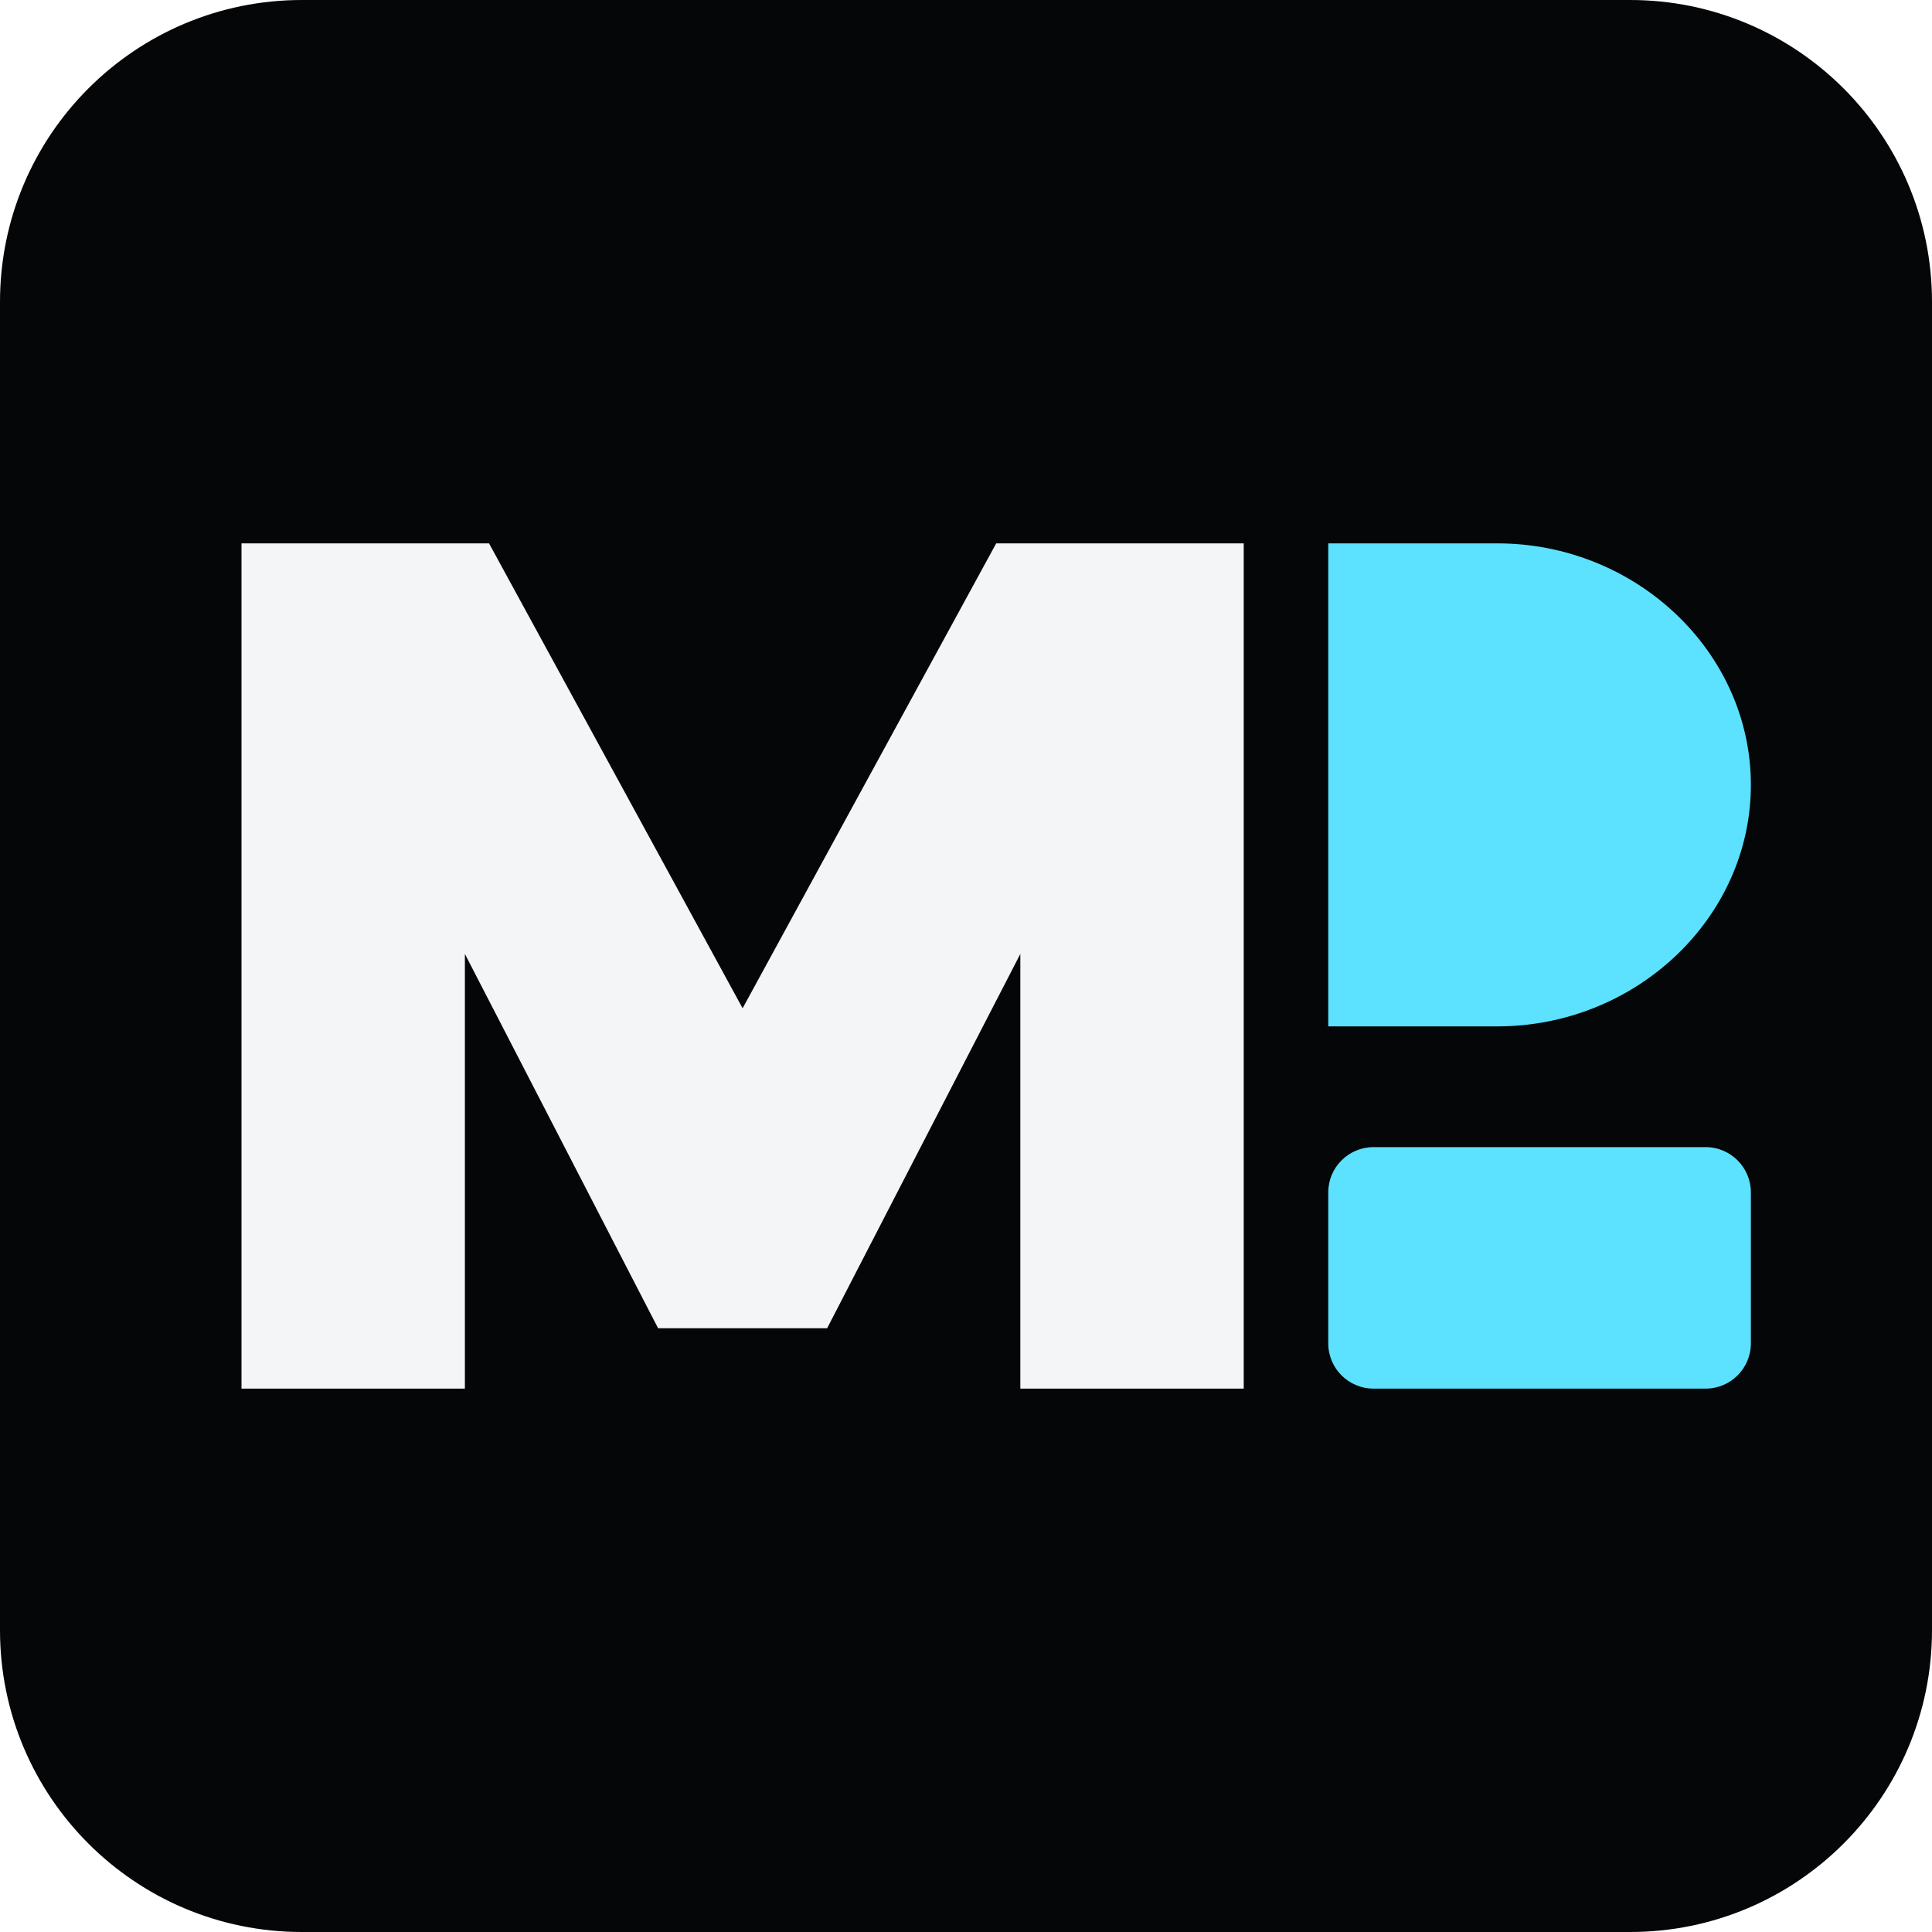
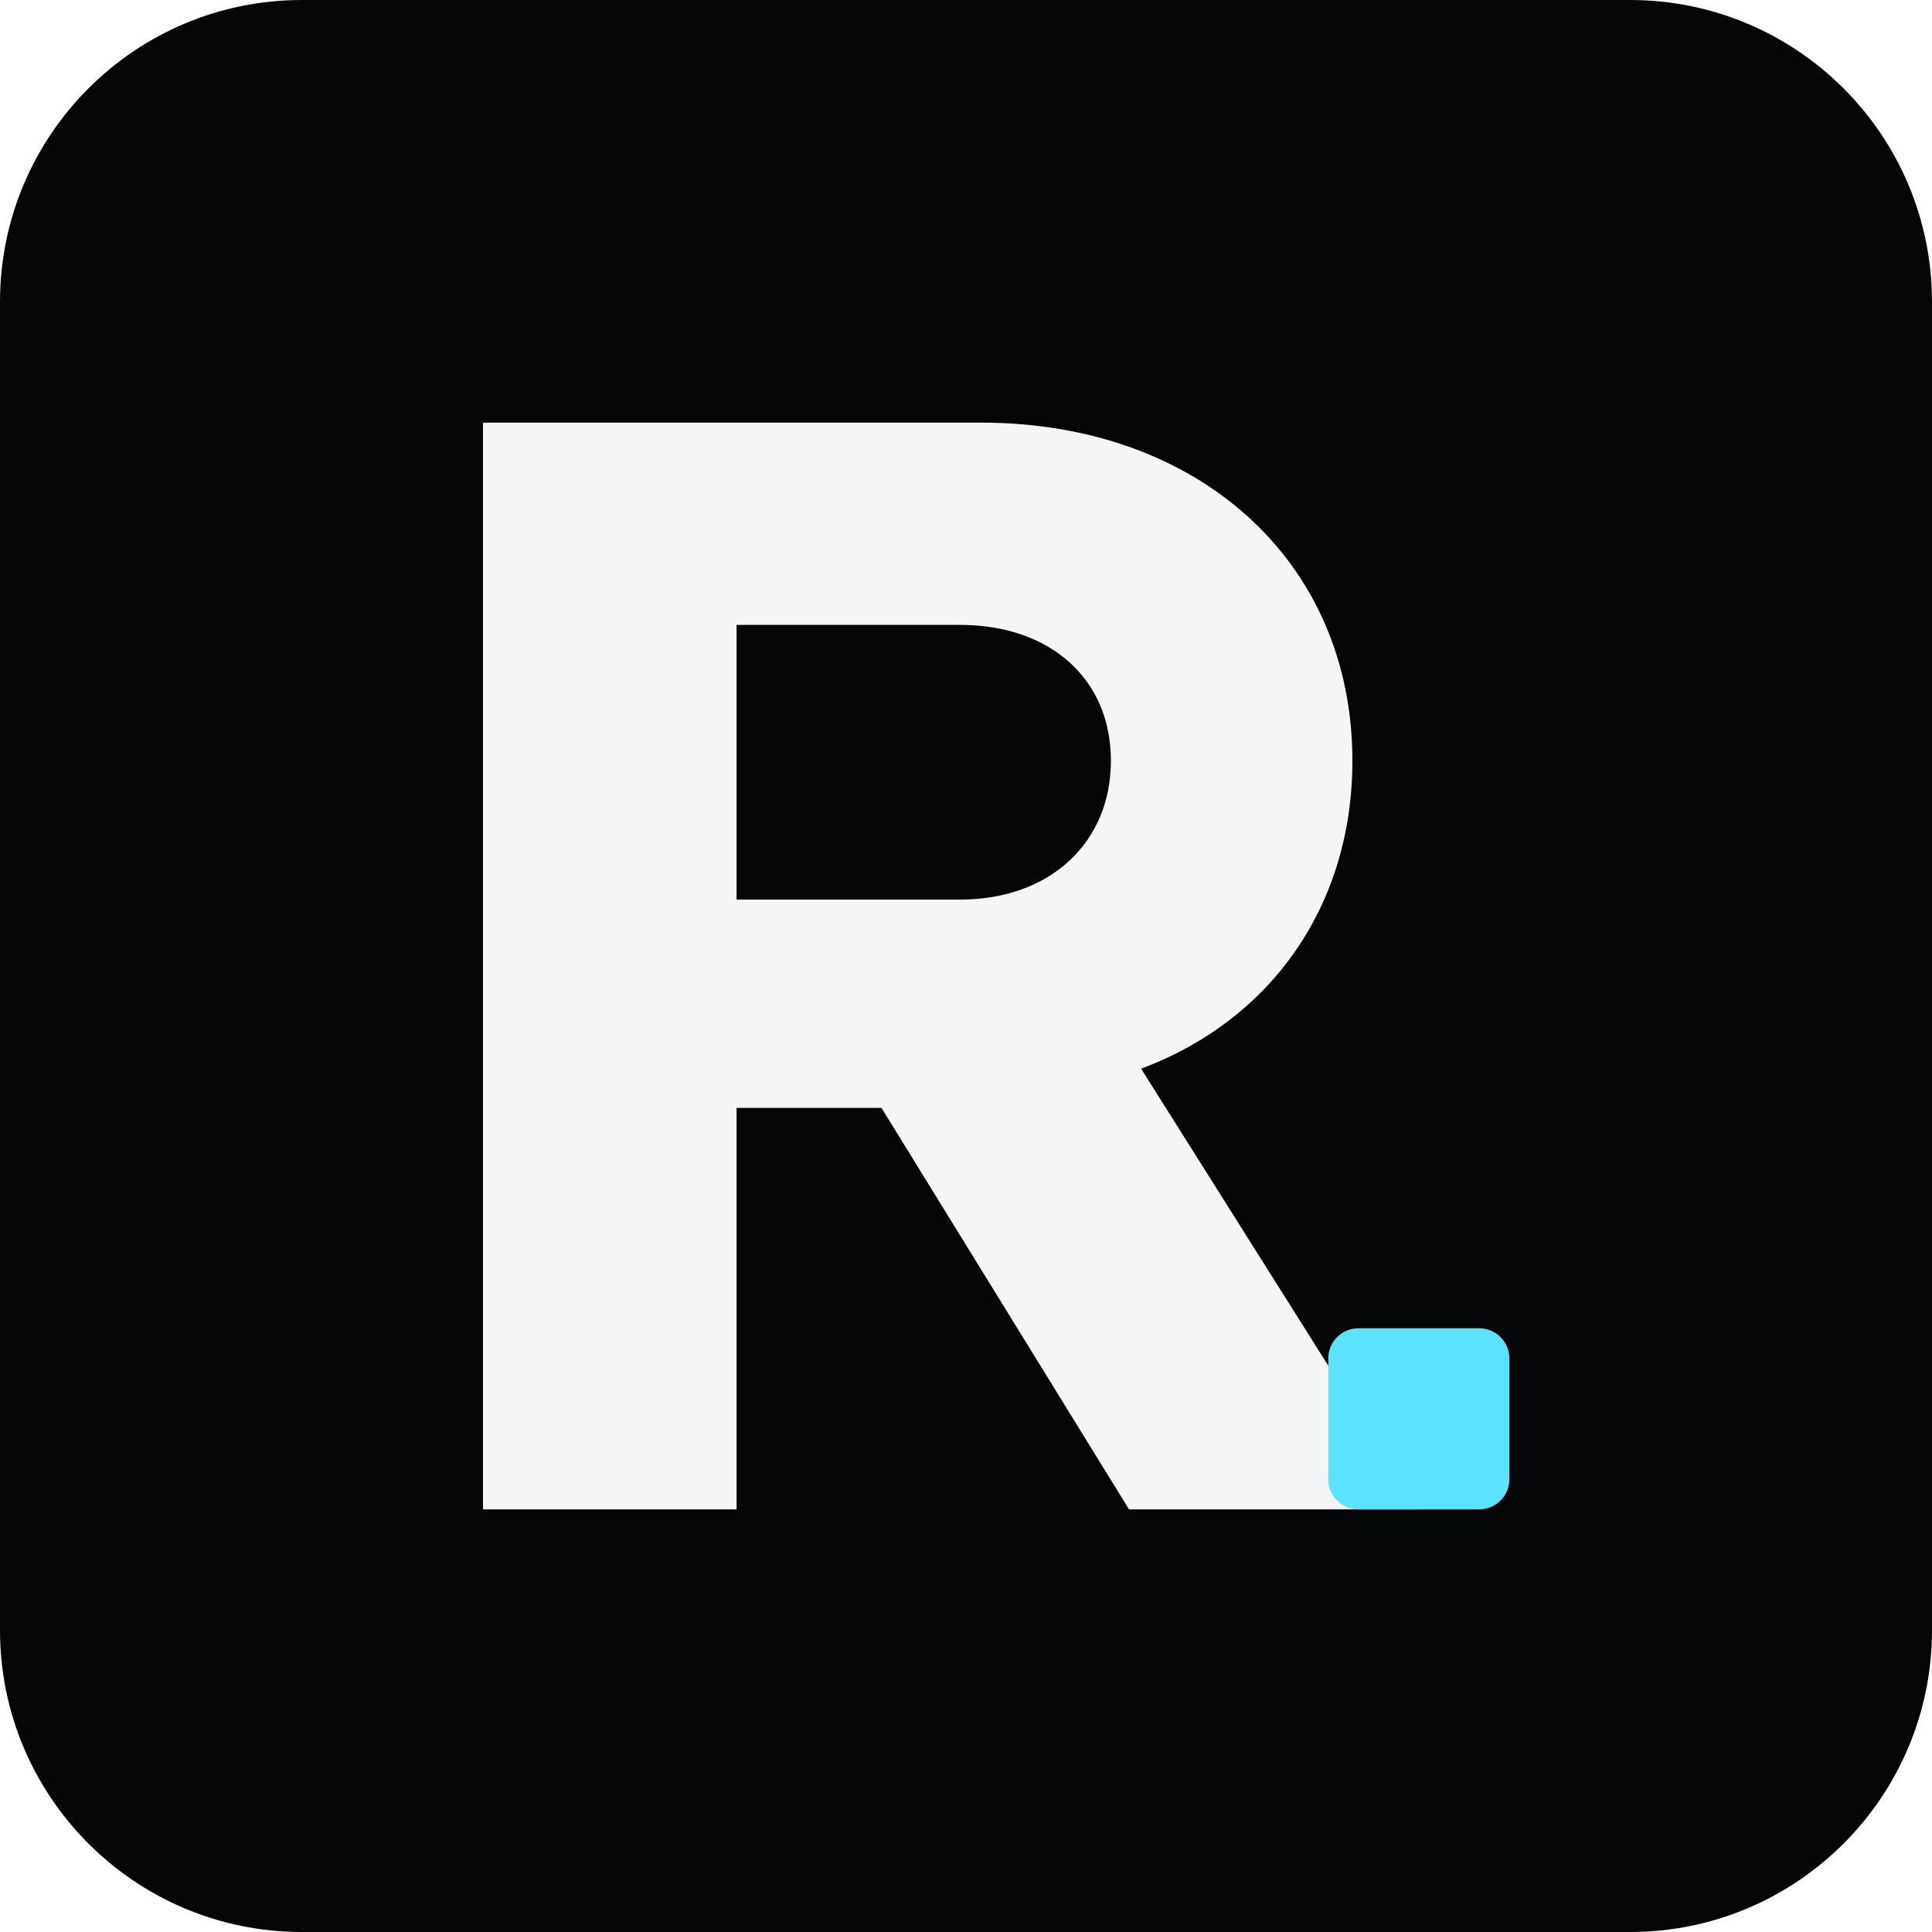
<svg xmlns="http://www.w3.org/2000/svg" viewBox="0 0 64 64" width="64" height="64">
  <rect width="64" height="64" rx="10" fill="#050607" />
-   <path d="M8 46V18h8.2l8.4 15.4L33 18h8.2v28h-7.4V31.6L27.4 44h-5.6l-6.4-12.4V46z" fill="#f4f5f6" />
-   <path d="M44 18h5.6c4.6 0 8.4 3.6 8.4 8s-3.8 8-8.4 8H44z" fill="#5ce1ff" />
-   <rect x="44" y="38" width="14" height="8" rx="1.5" fill="#5ce1ff" />
+   <path d="M16 50V14h16.5c7.2 0 12.3 4.6 12.3 11.2 0 4.8-2.7 8.6-7 10.2L47 50h-9.6l-8.2-13.3H24.4V50zm8.4-20.2h7.4c3 0 5-1.9 5-4.6s-2-4.5-5-4.5h-7.4z" fill="#f4f5f6" />
+   <rect x="44" y="44" width="6" height="6" rx="1" fill="#5ce1ff" />
</svg>
